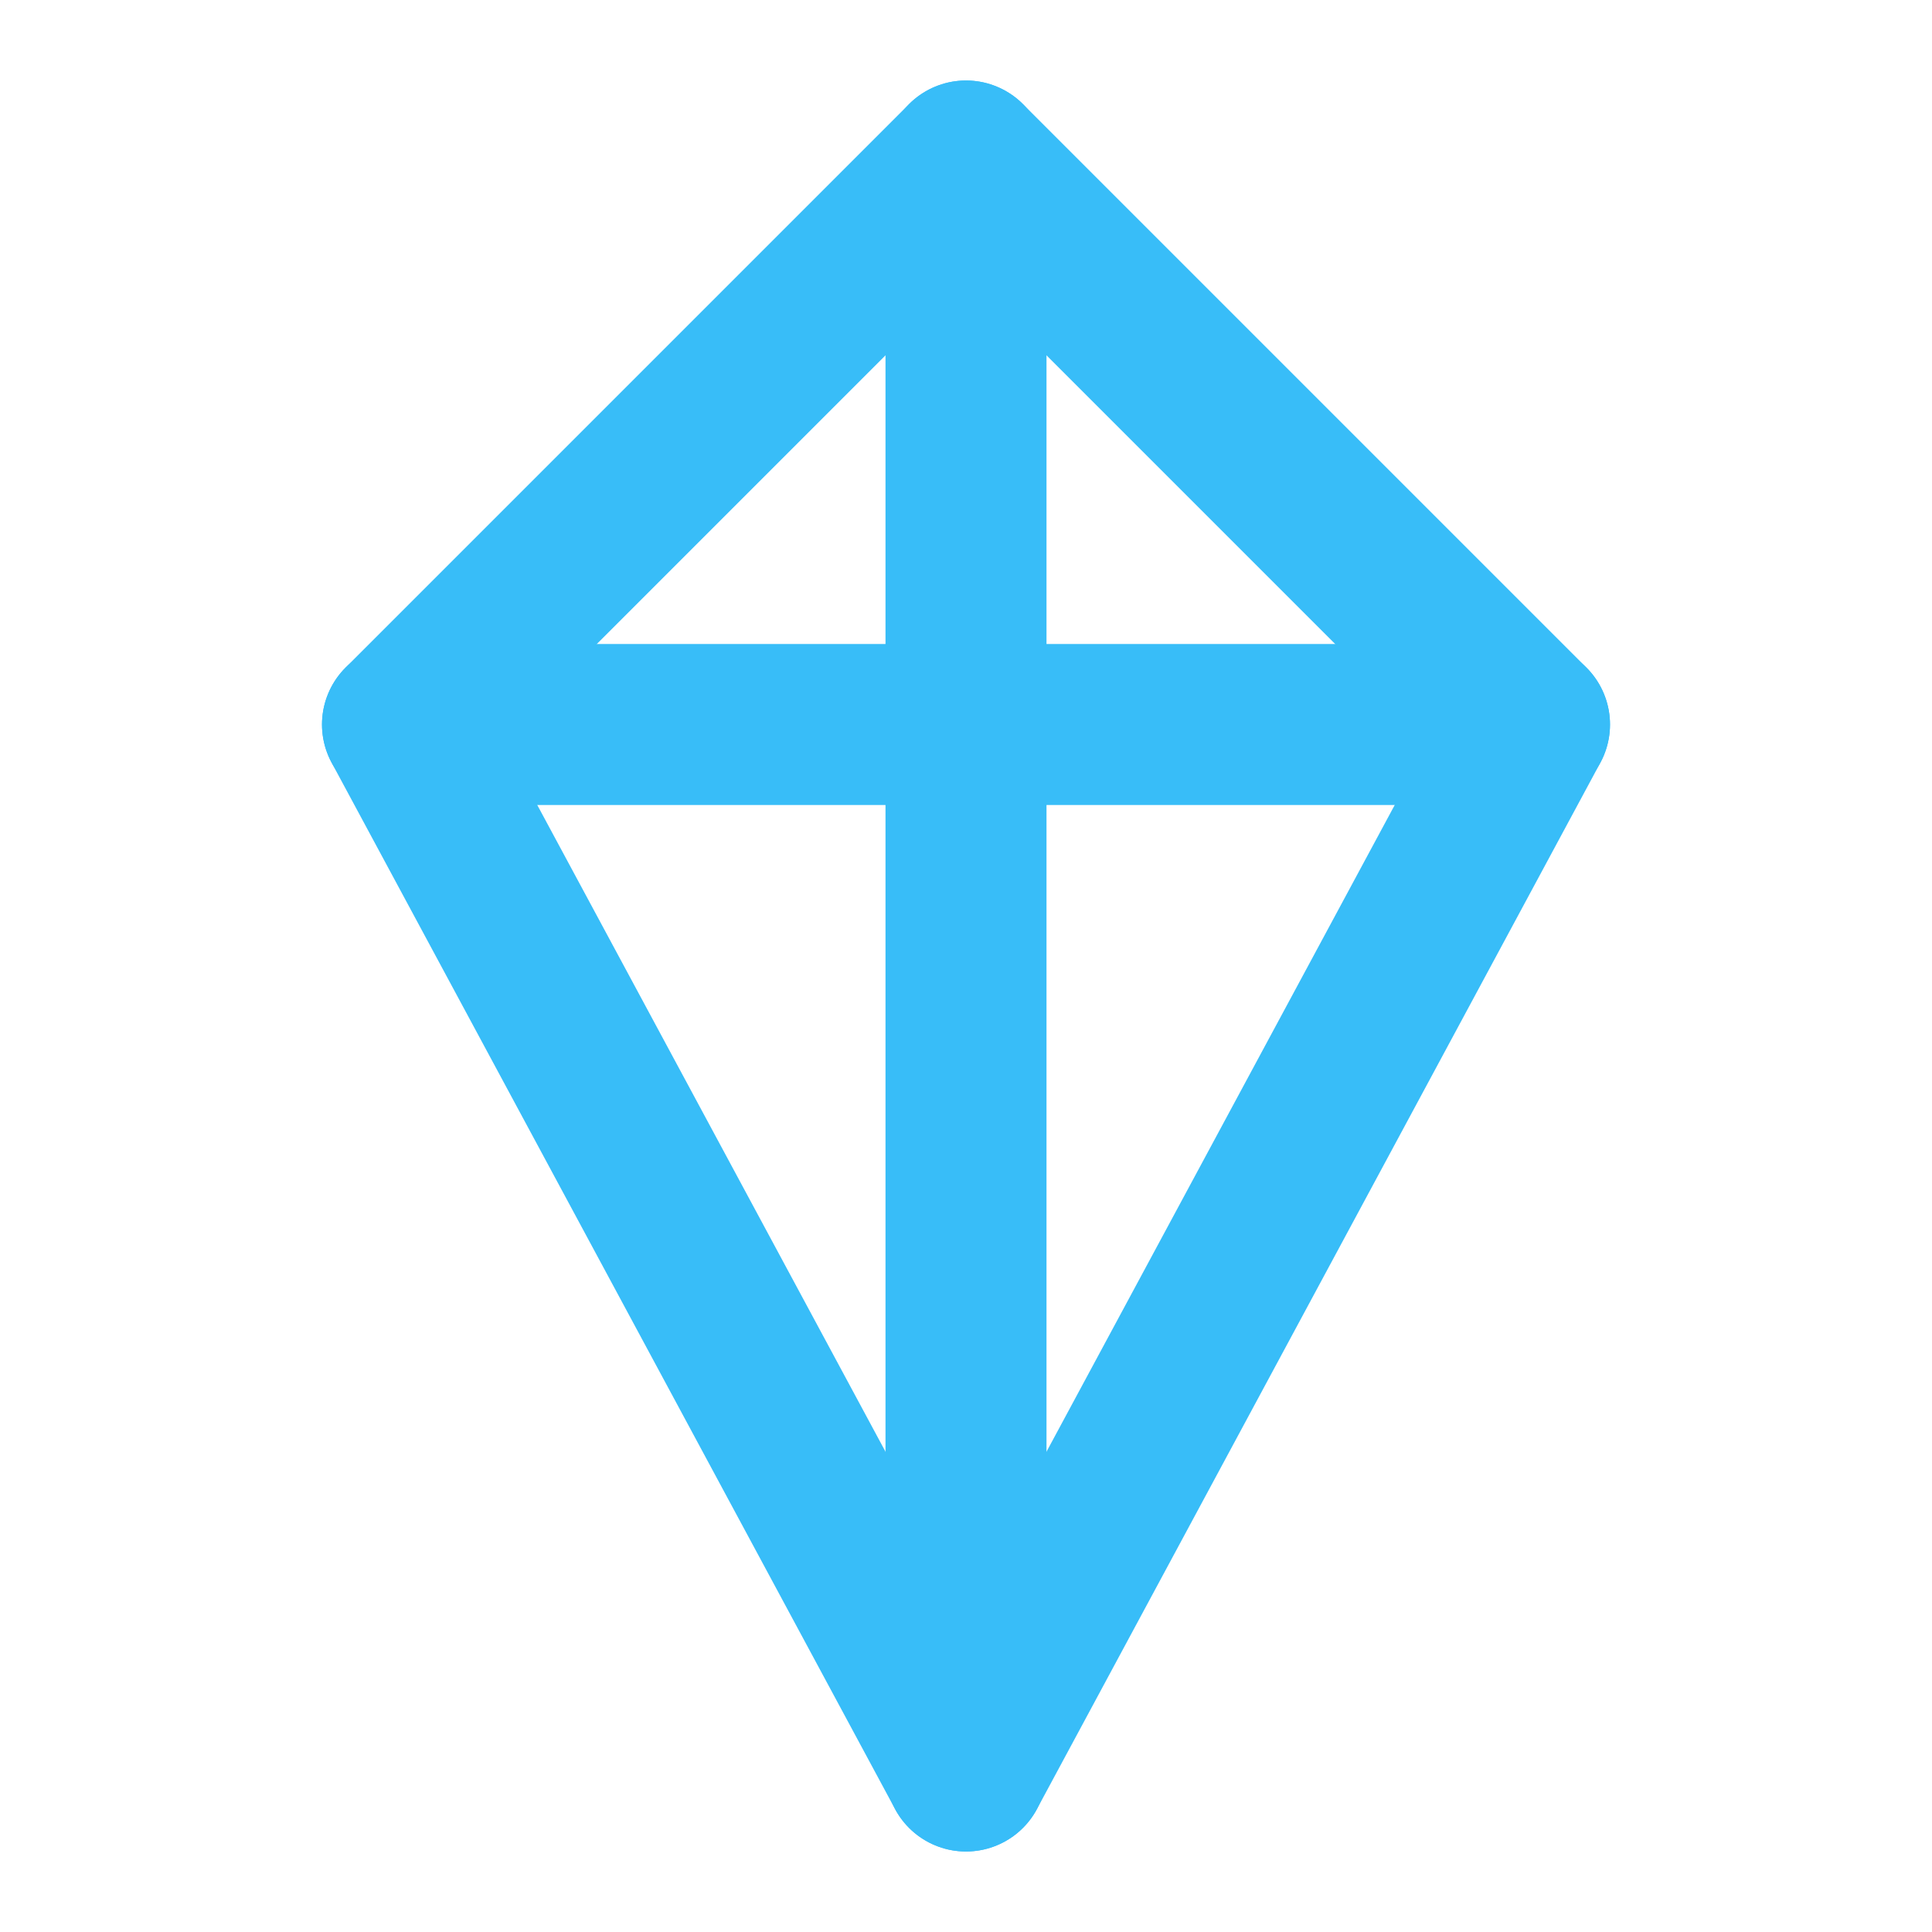
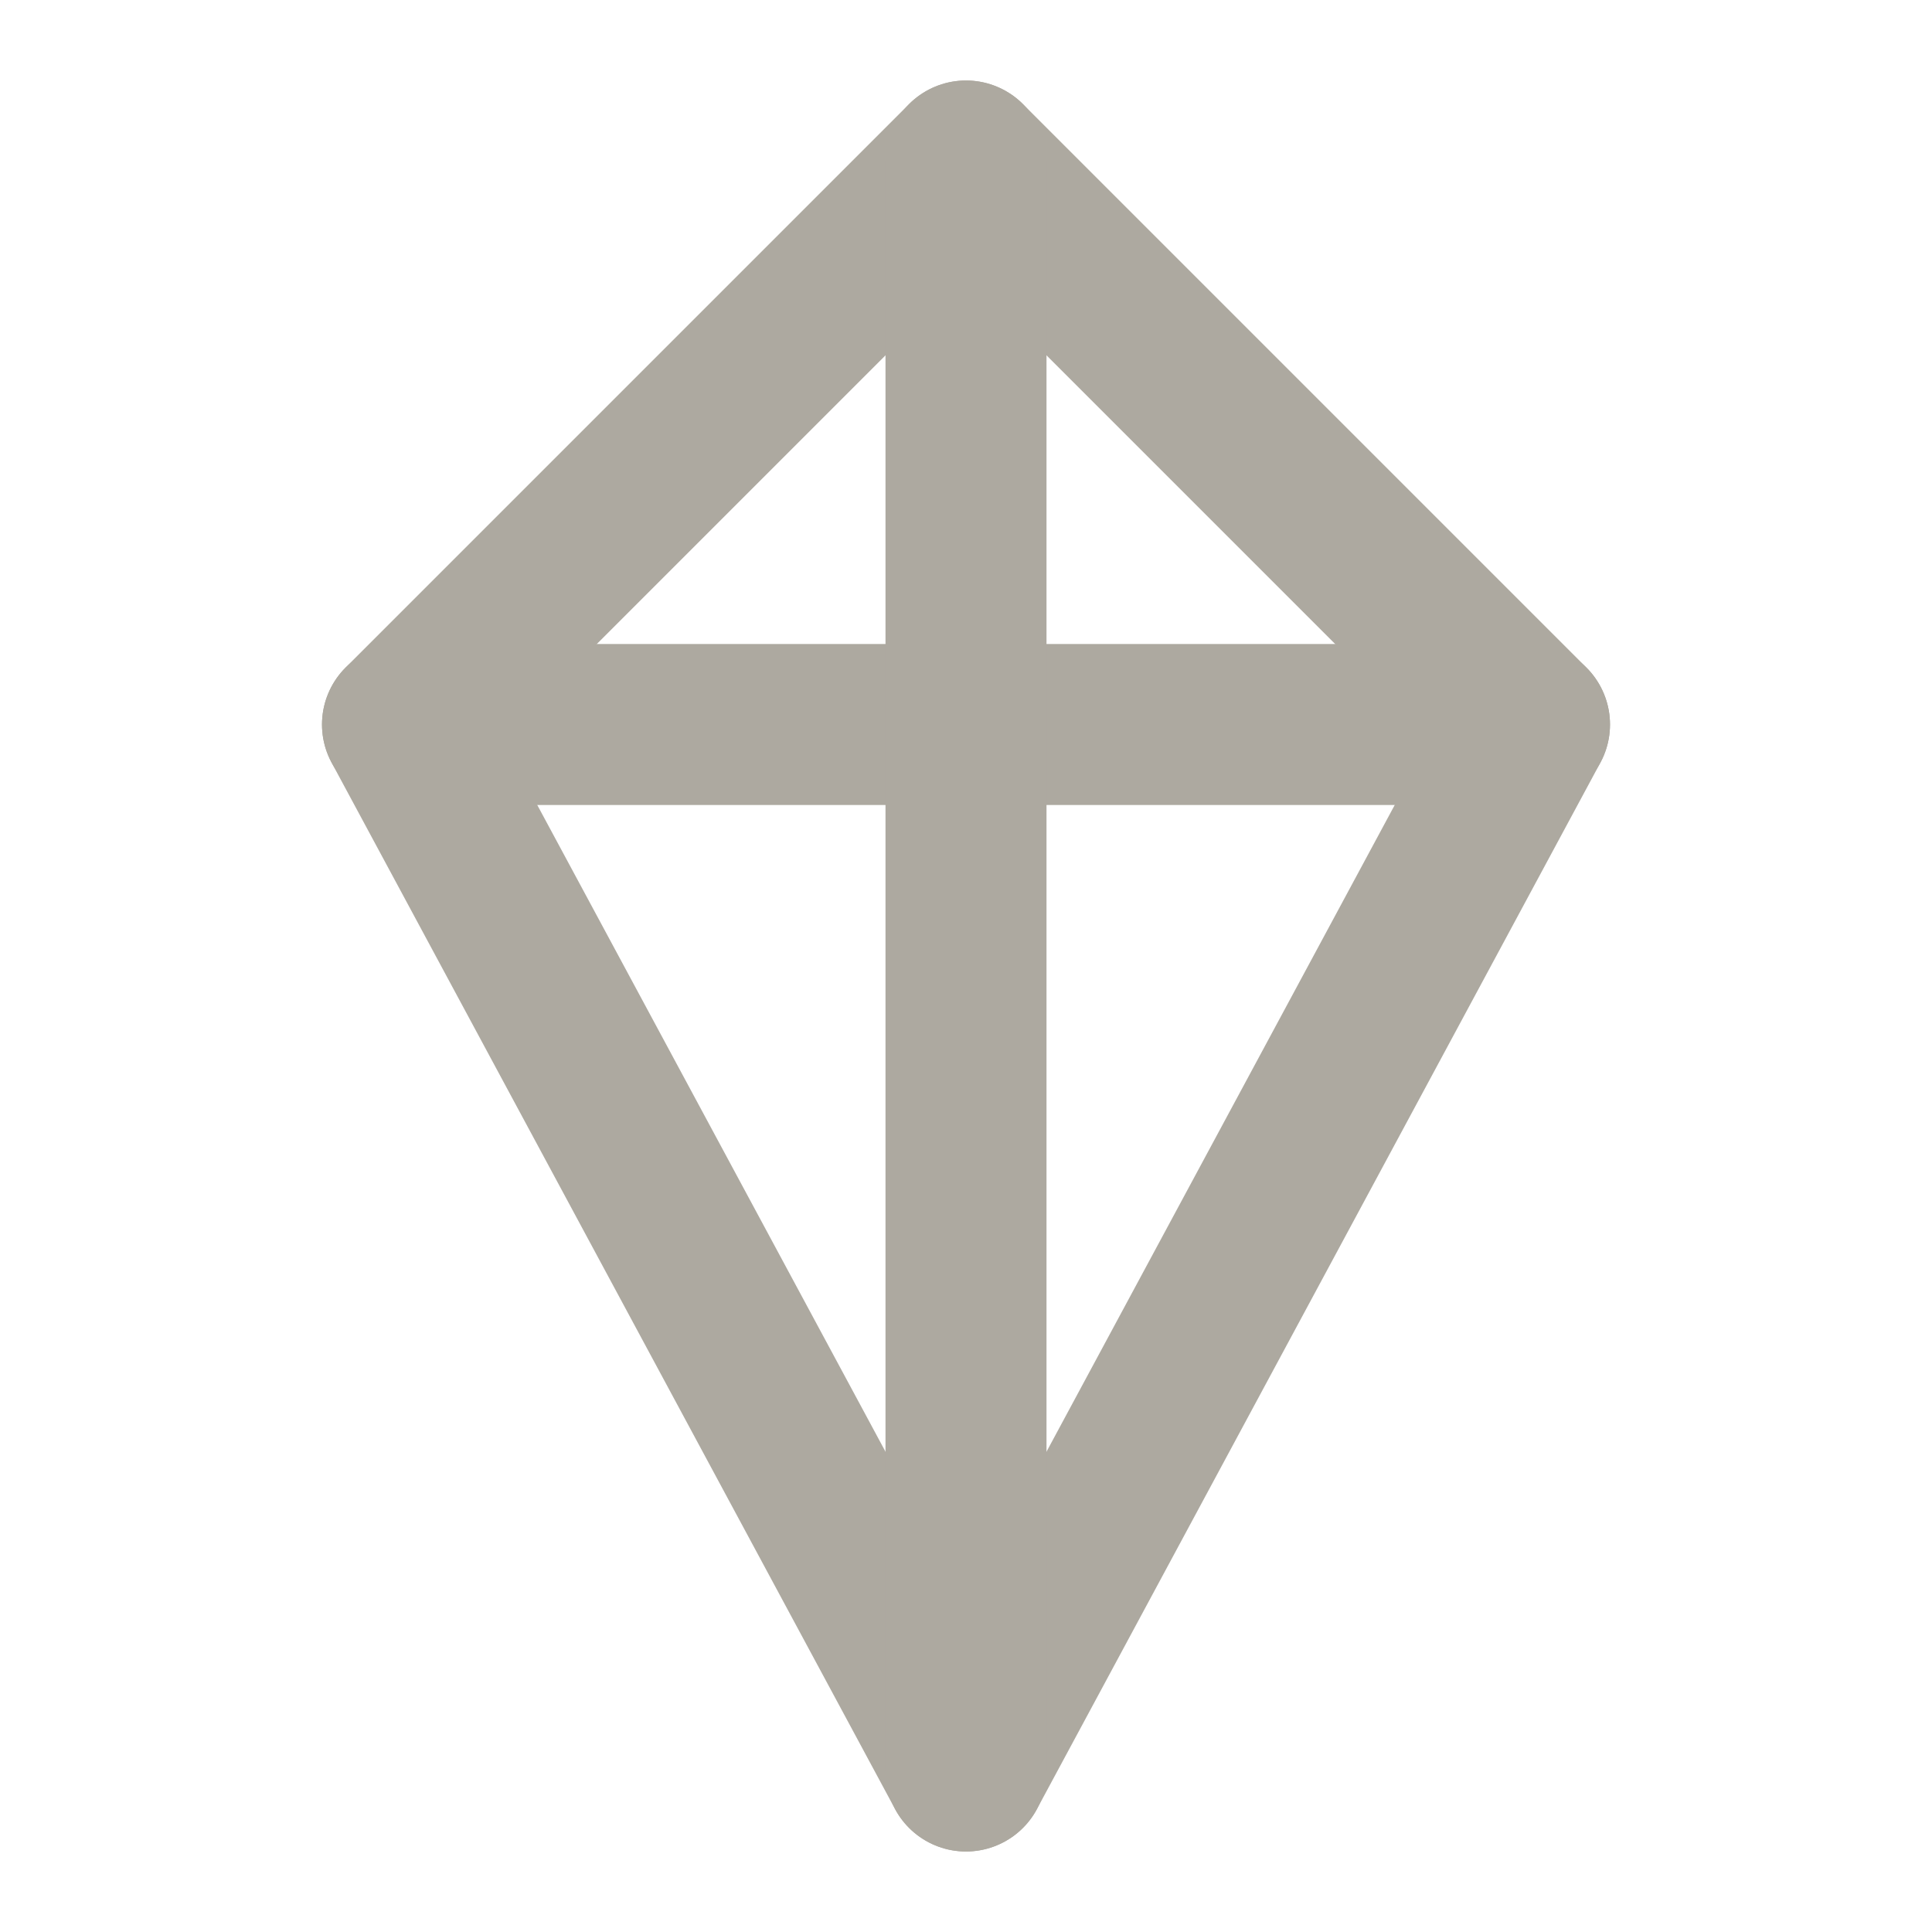
- <svg xmlns="http://www.w3.org/2000/svg" viewBox="0 0 24 24" width="24" height="24" fill="none" stroke="#38BDF8" stroke-width="2" stroke-linecap="round" stroke-linejoin="round">
+ <svg xmlns="http://www.w3.org/2000/svg" viewBox="0 0 24 24" width="24" height="24" fill="none" stroke="#ADA9A0" stroke-width="2" stroke-linecap="round" stroke-linejoin="round">
  <polygon points="12 2 19 9 12 22 5 9" />
  <line x1="5" y1="9" x2="19" y2="9" />
  <line x1="12" y1="2" x2="12" y2="22" />
</svg>
